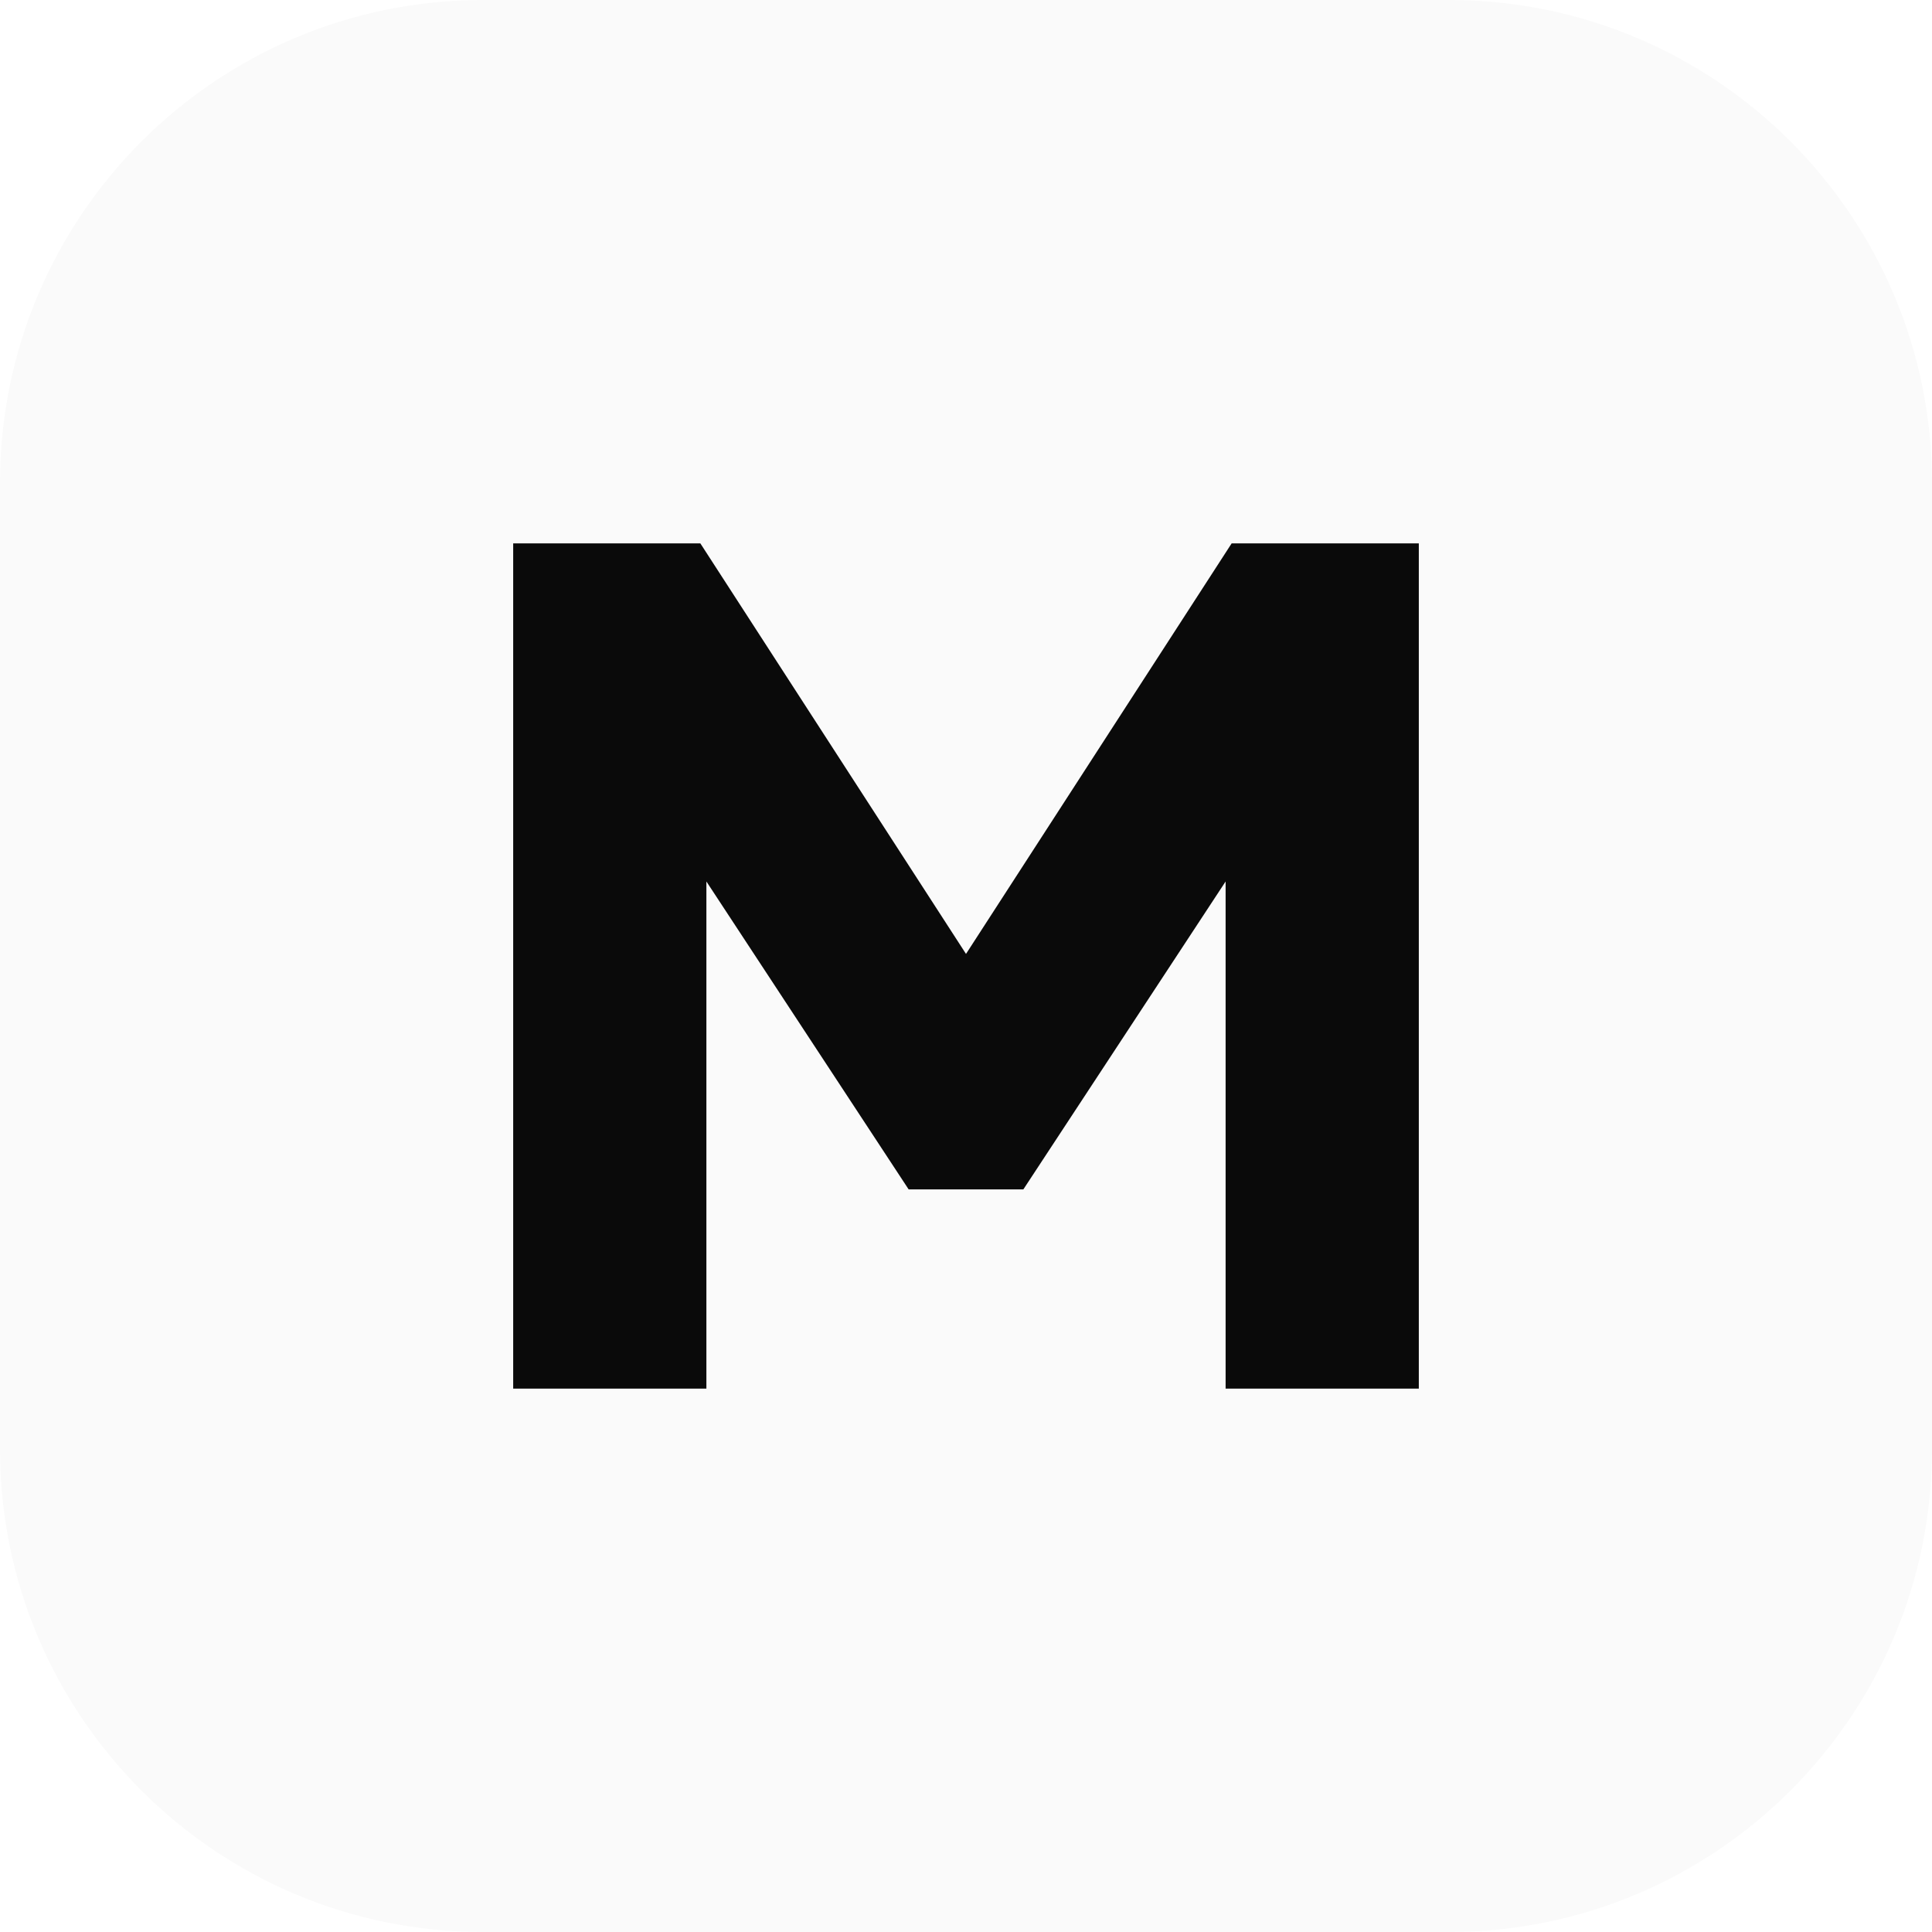
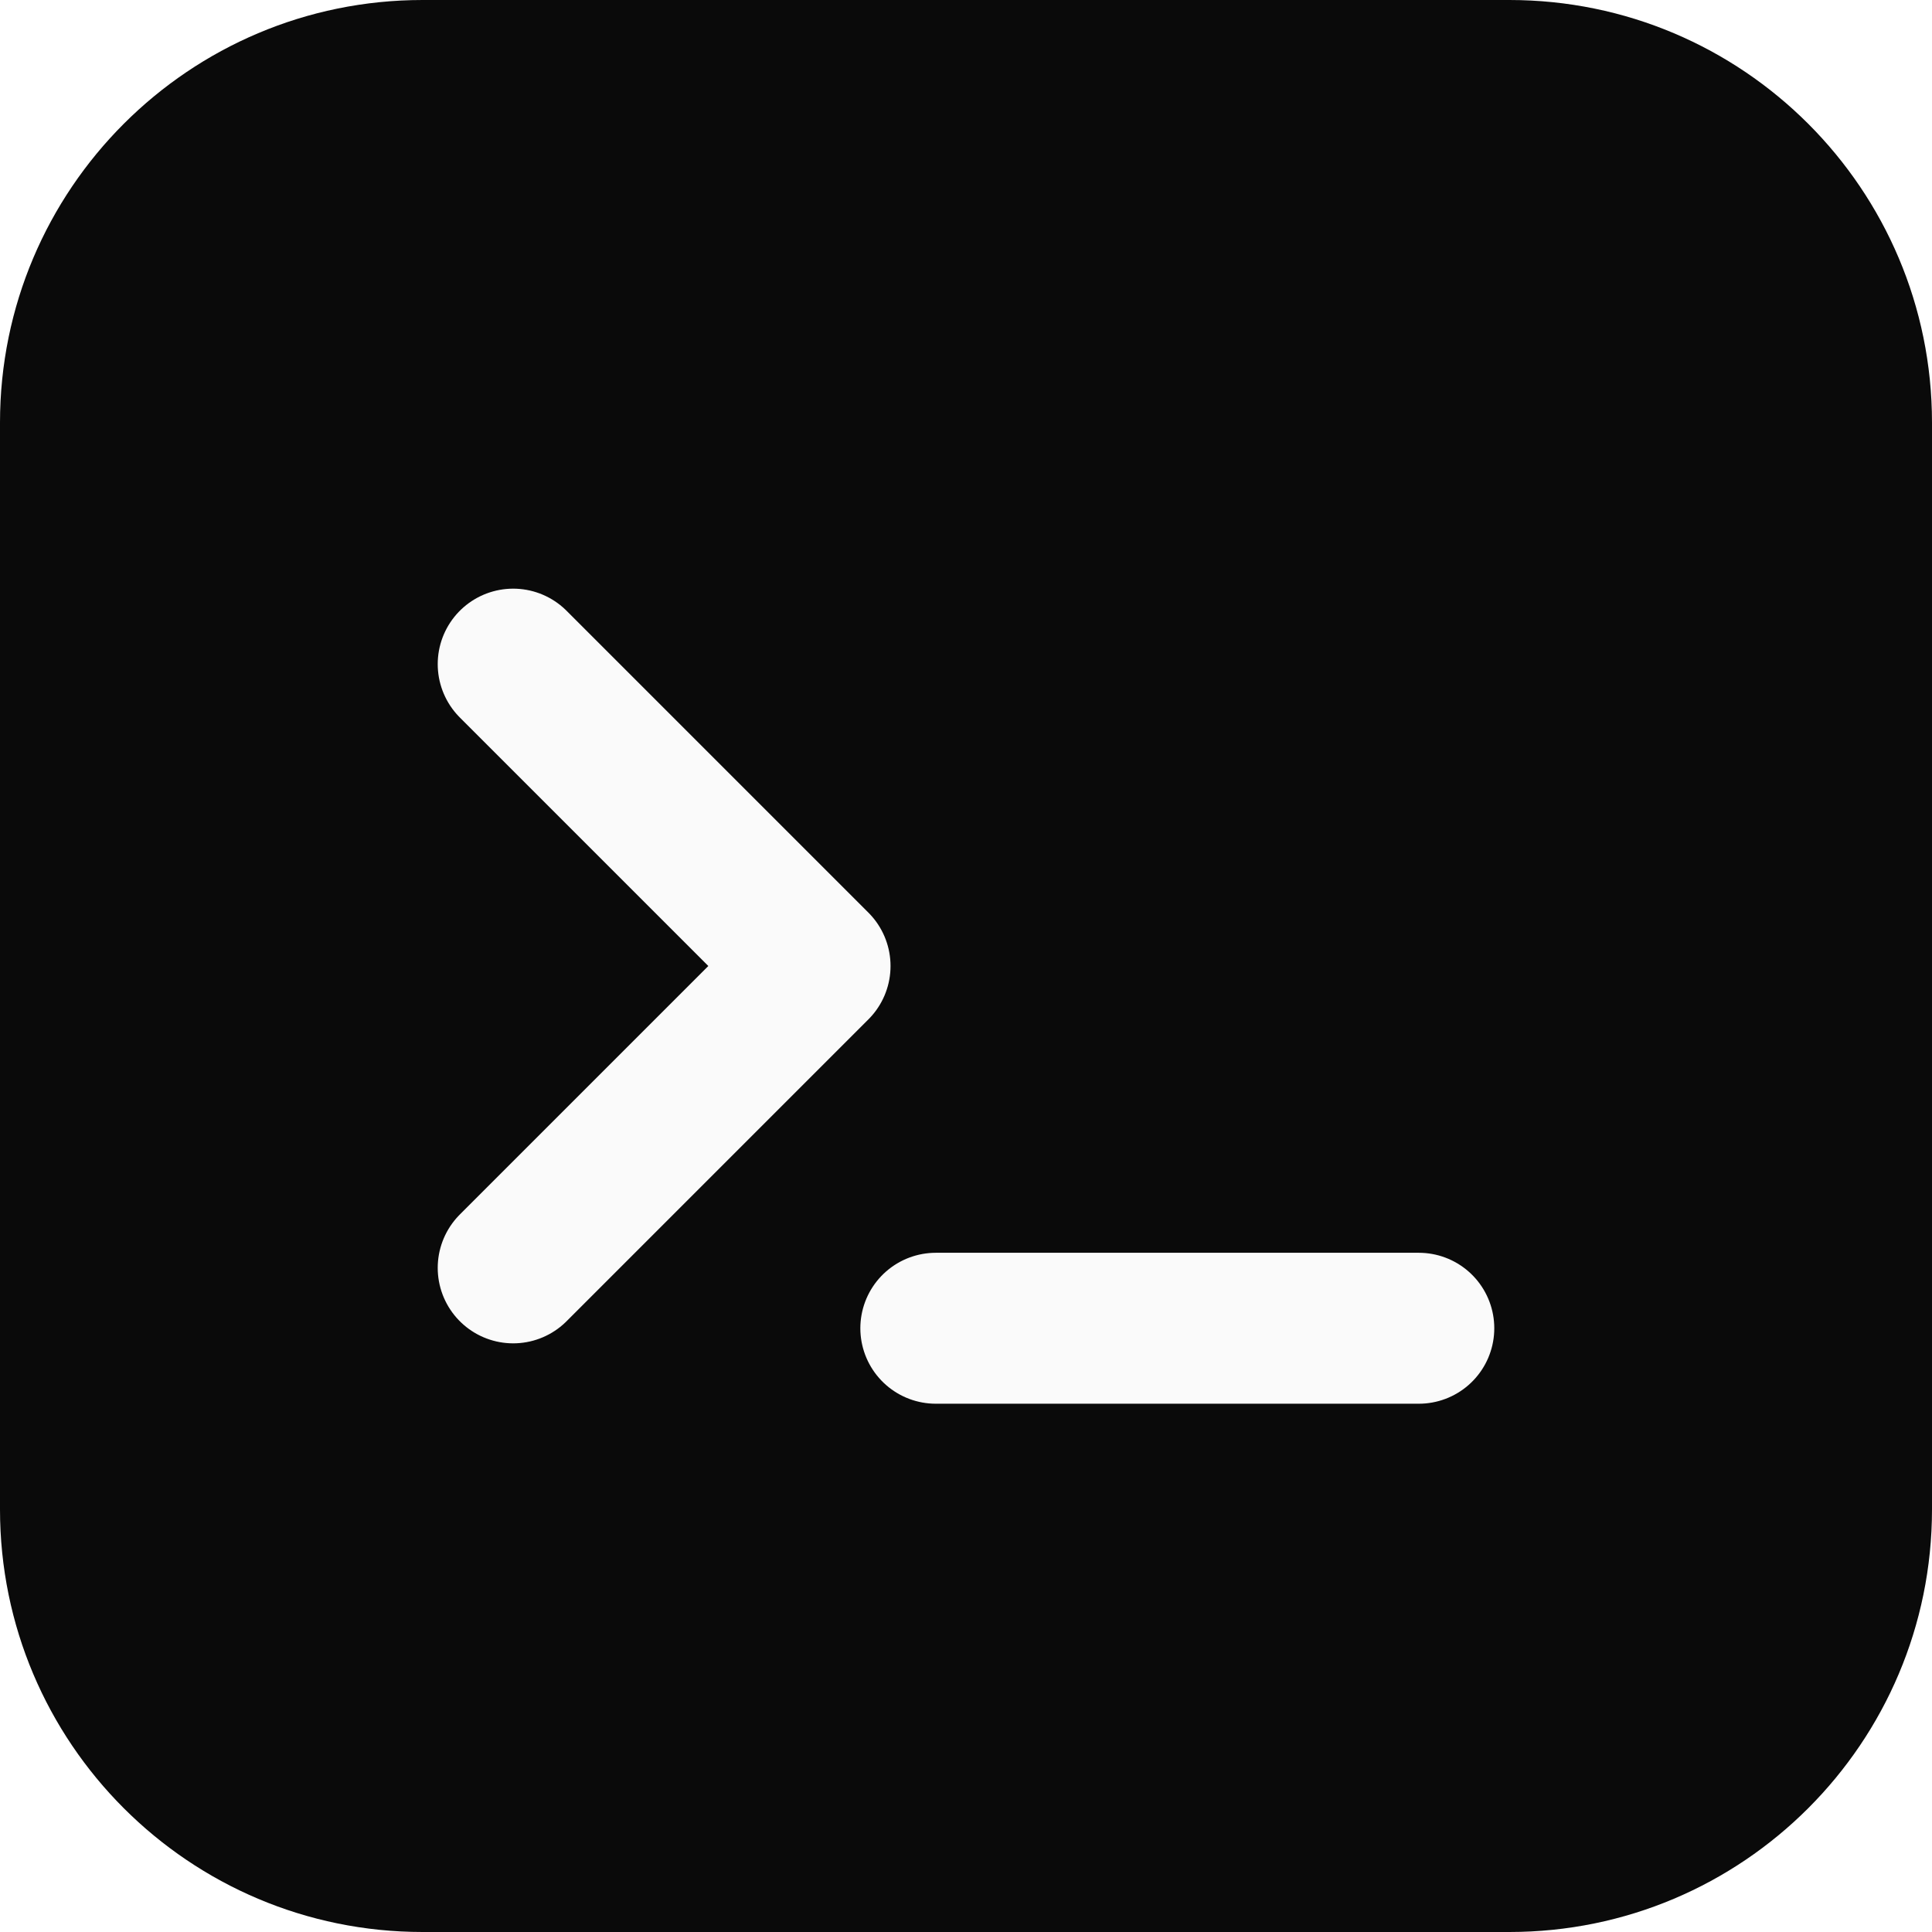
<svg xmlns="http://www.w3.org/2000/svg" viewBox="0 0 64 64">
-   <rect width="64" height="64" rx="16" fill="#fafafa" />
-   <path d="M17 46V18h6.2L32 31.6 40.8 18H47v28h-6.4V29.2L33.9 39.4h-3.8l-6.7-10.2V46Z" fill="#0a0a0a" />
+   <rect width="64" height="64" rx="14" fill="#0a0a0a" />
+   <path d="m17 22 10 10-10 10M31 44h16" fill="none" stroke="#fafafa" stroke-width="5" stroke-linecap="round" stroke-linejoin="round" />
</svg>
